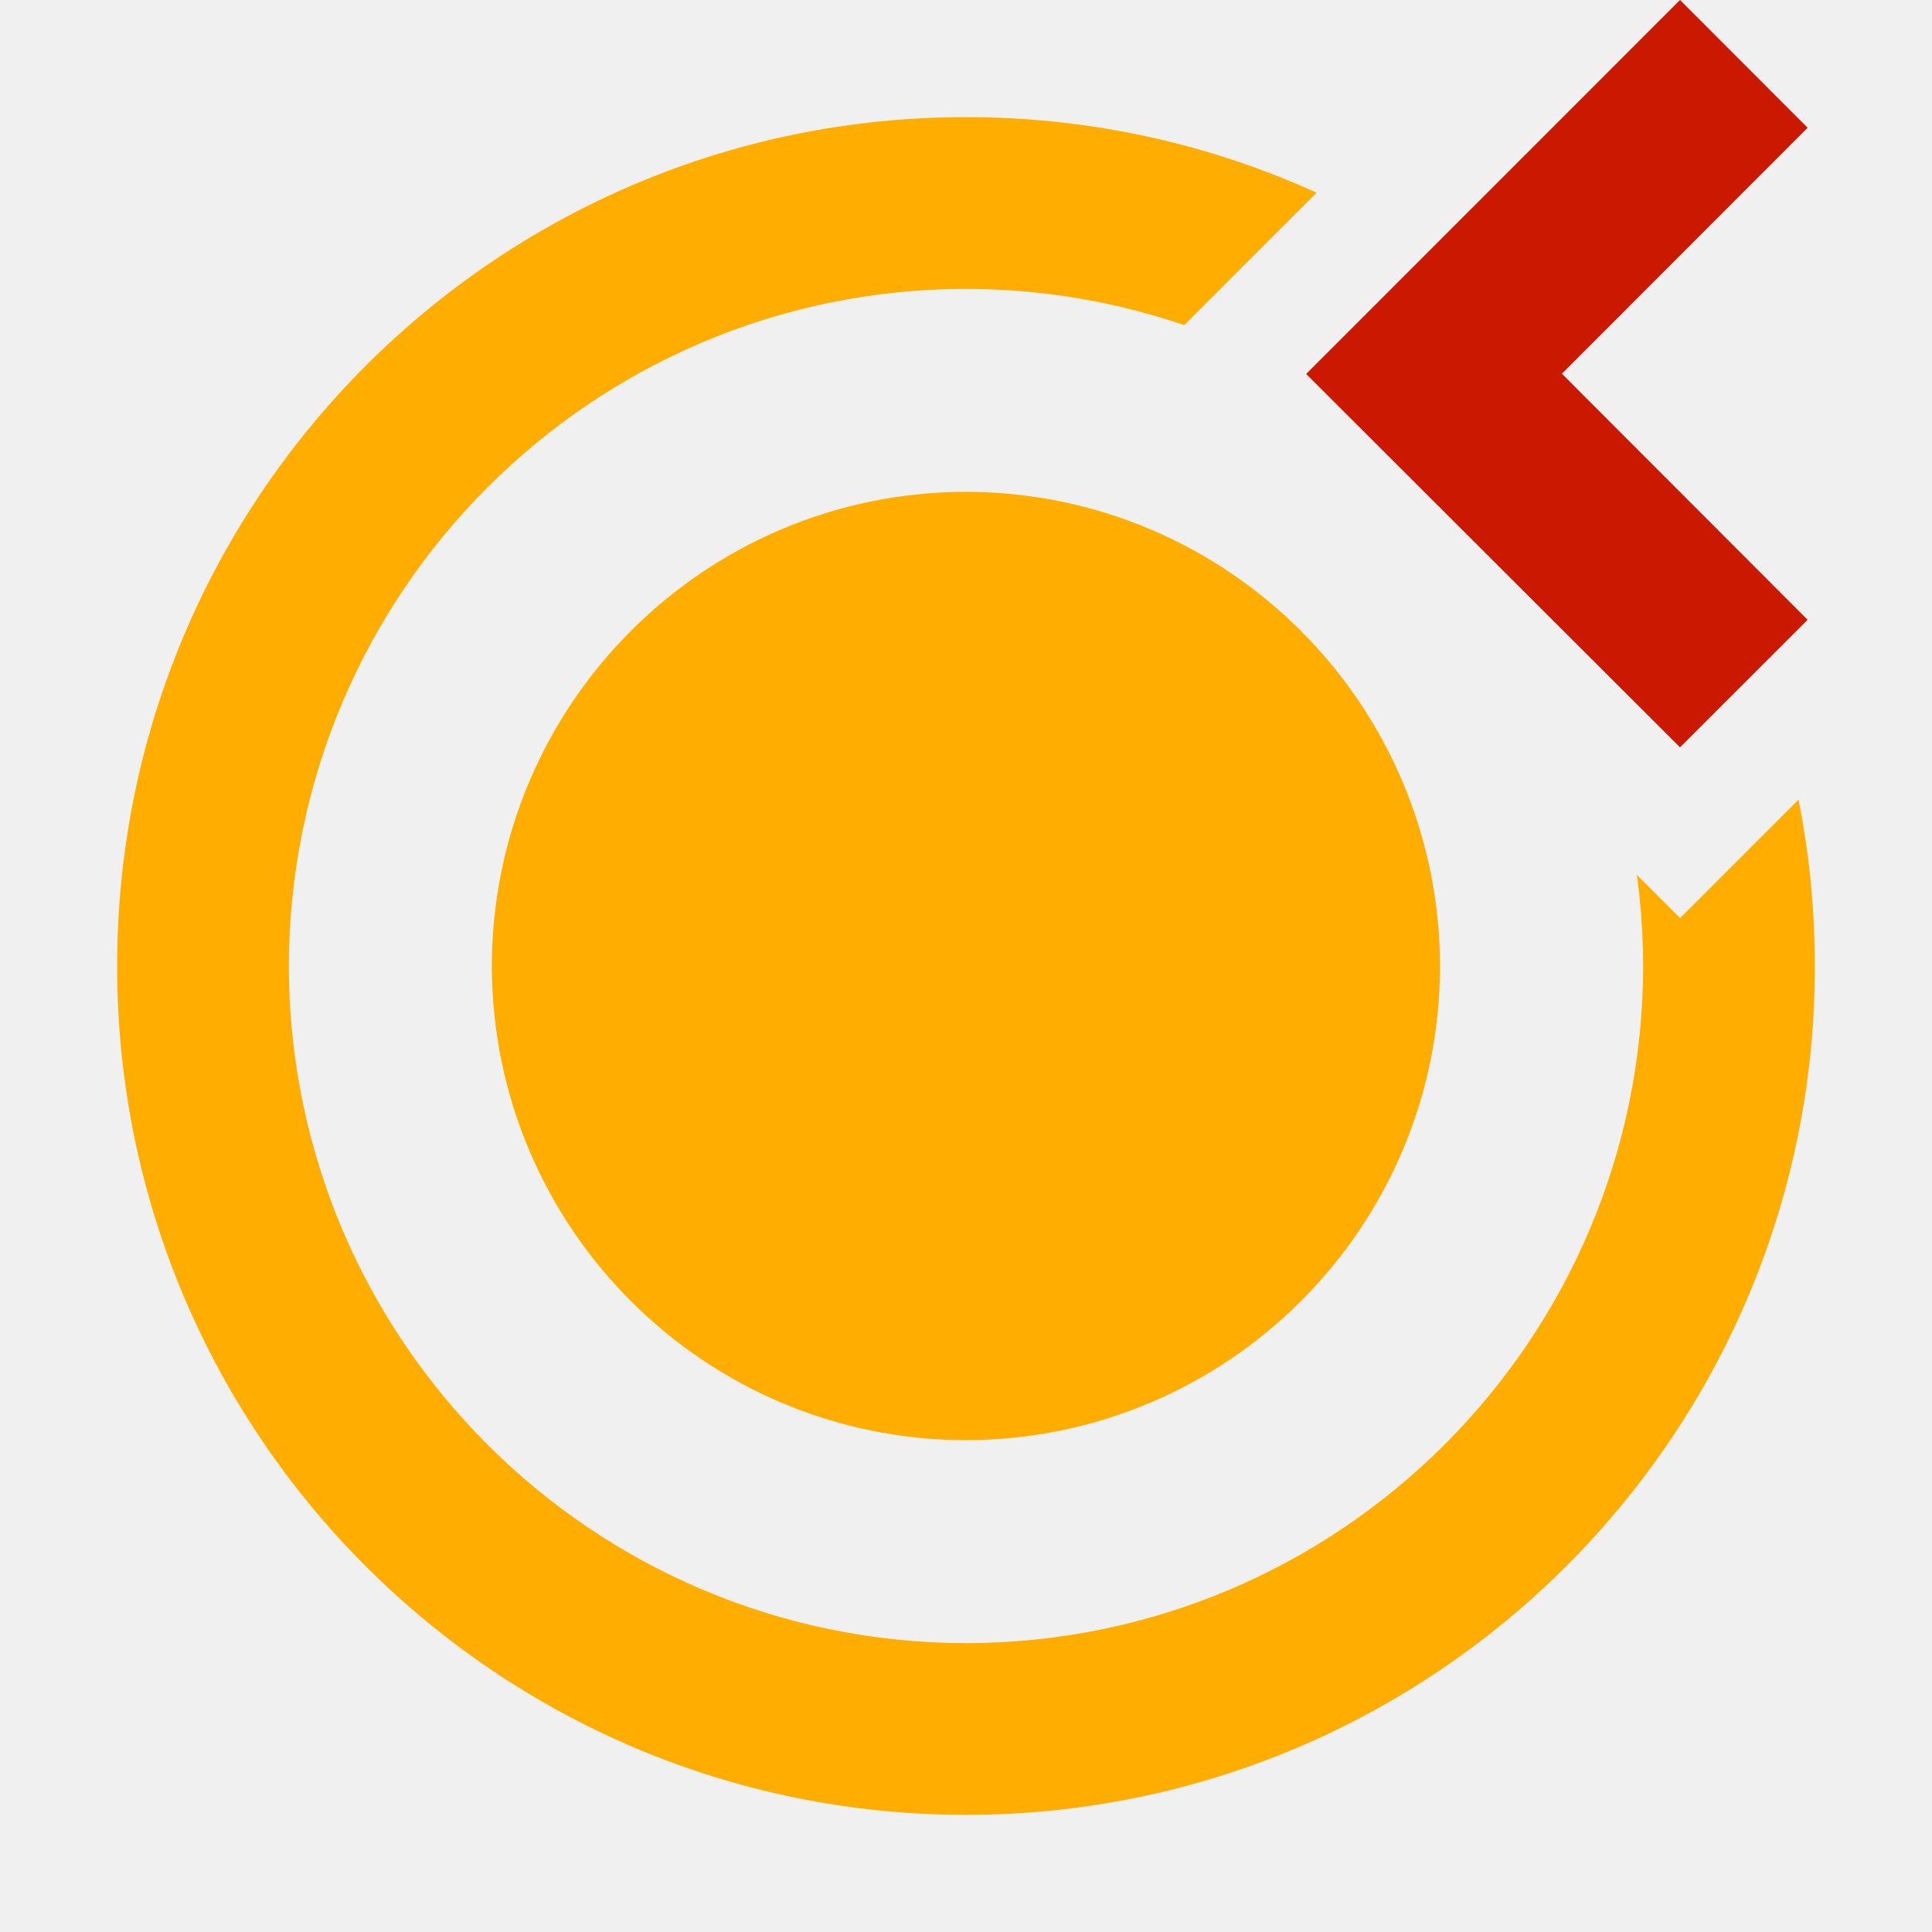
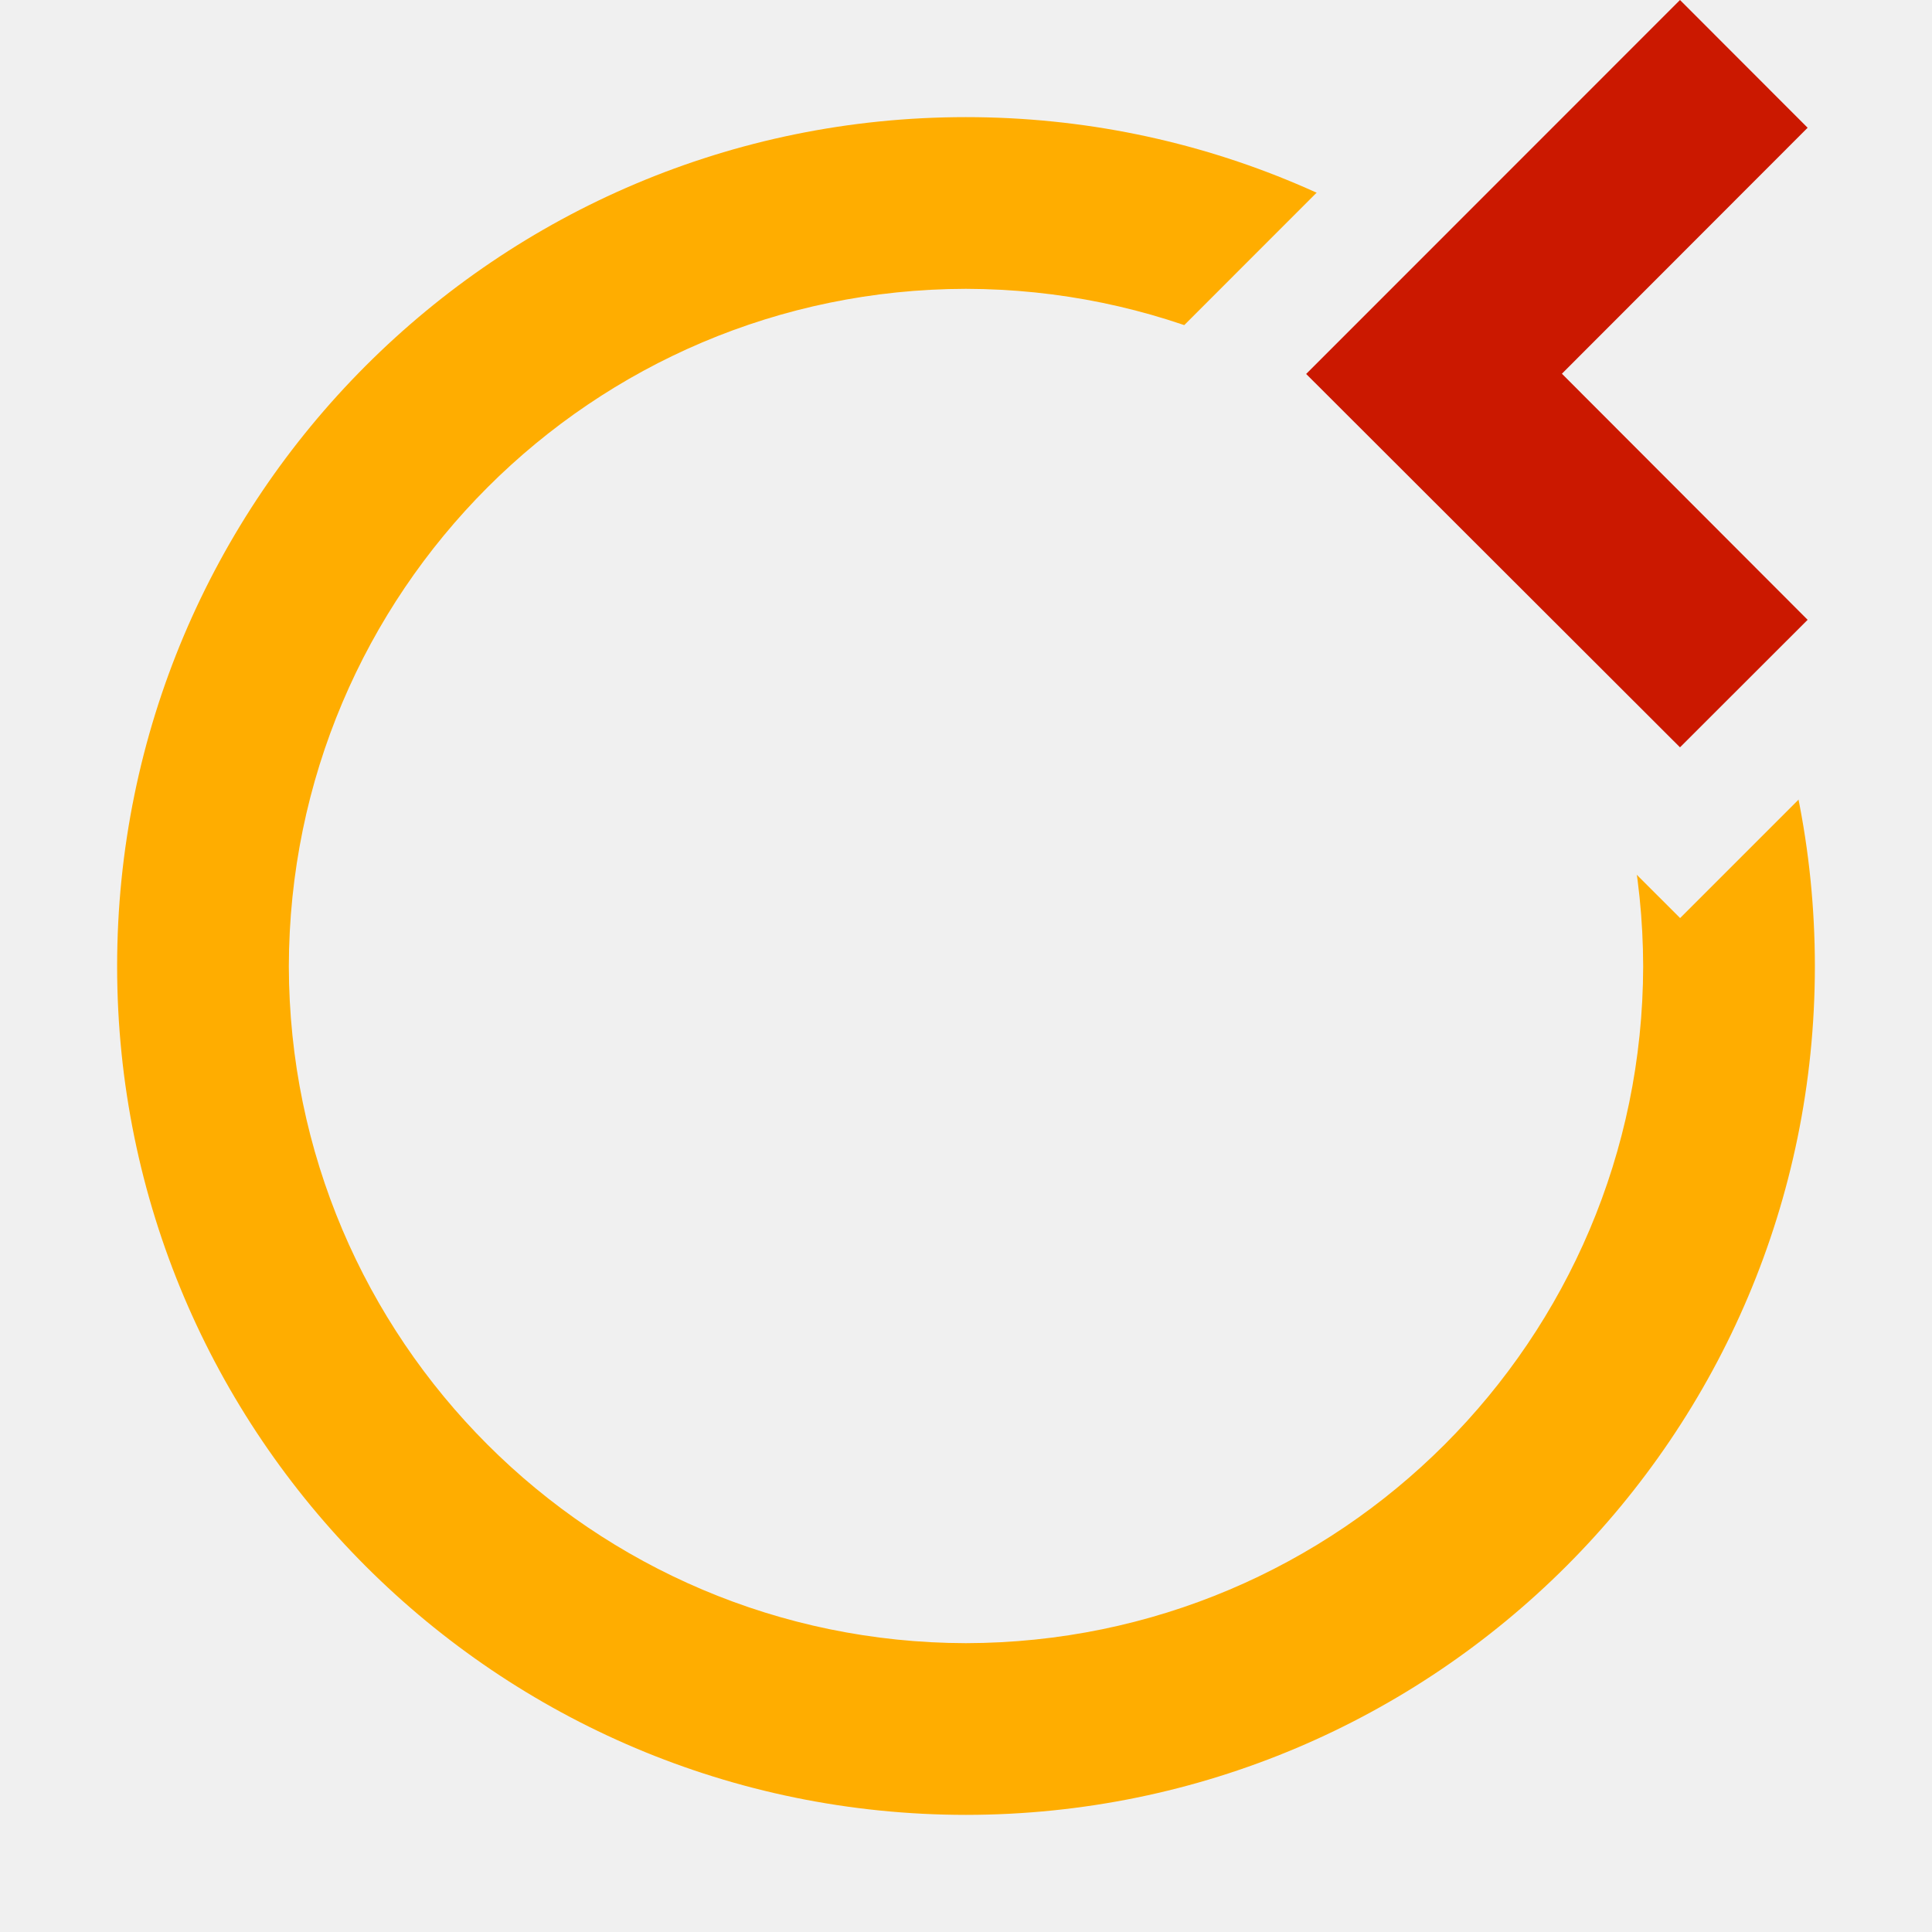
<svg xmlns="http://www.w3.org/2000/svg" width="16px" height="16px" viewBox="0 0 16 16" shape-rendering="geometricPrecision" fill="#ffad00">
  <defs>
    <mask id="move_left-path">
      <rect fill="#fff" width="100%" height="100%" />
      <polygon points="16.383,1.058 13.913,-1.415 9.403,3.097 13.914,7.603 16.383,5.134 14.348,3.095 " fill="#000" />
    </mask>
  </defs>
  <polygon points="12.935,3.095 14.97,1.058 13.913,0 10.817,3.097 13.913,6.189 14.97,5.133 " fill="#cb1800" />
  <g mask="url(#move_left-path)">
    <path d="M7.999,0.97c-3.882,0-7.029,3.147-7.029,7.033c0.001,3.881,3.147,7.025,7.029,7.027 c3.883-0.002,7.031-3.146,7.031-7.027C15.03,4.116,11.882,0.97,7.999,0.97z M7.999,13.608c-3.096-0.006-5.601-2.512-5.607-5.605 c0.006-3.1,2.511-5.606,5.607-5.611c3.098,0.006,5.603,2.512,5.609,5.611C13.602,11.097,11.097,13.603,7.999,13.608z" />
-     <path d="M7.999,11.927c-2.168-0.004-3.921-1.759-3.926-3.925c0.004-2.17,1.758-3.925,3.926-3.929 c2.169,0.004,3.922,1.759,3.927,3.929C11.922,10.168,10.168,11.922,7.999,11.927z" />
  </g>
</svg>
